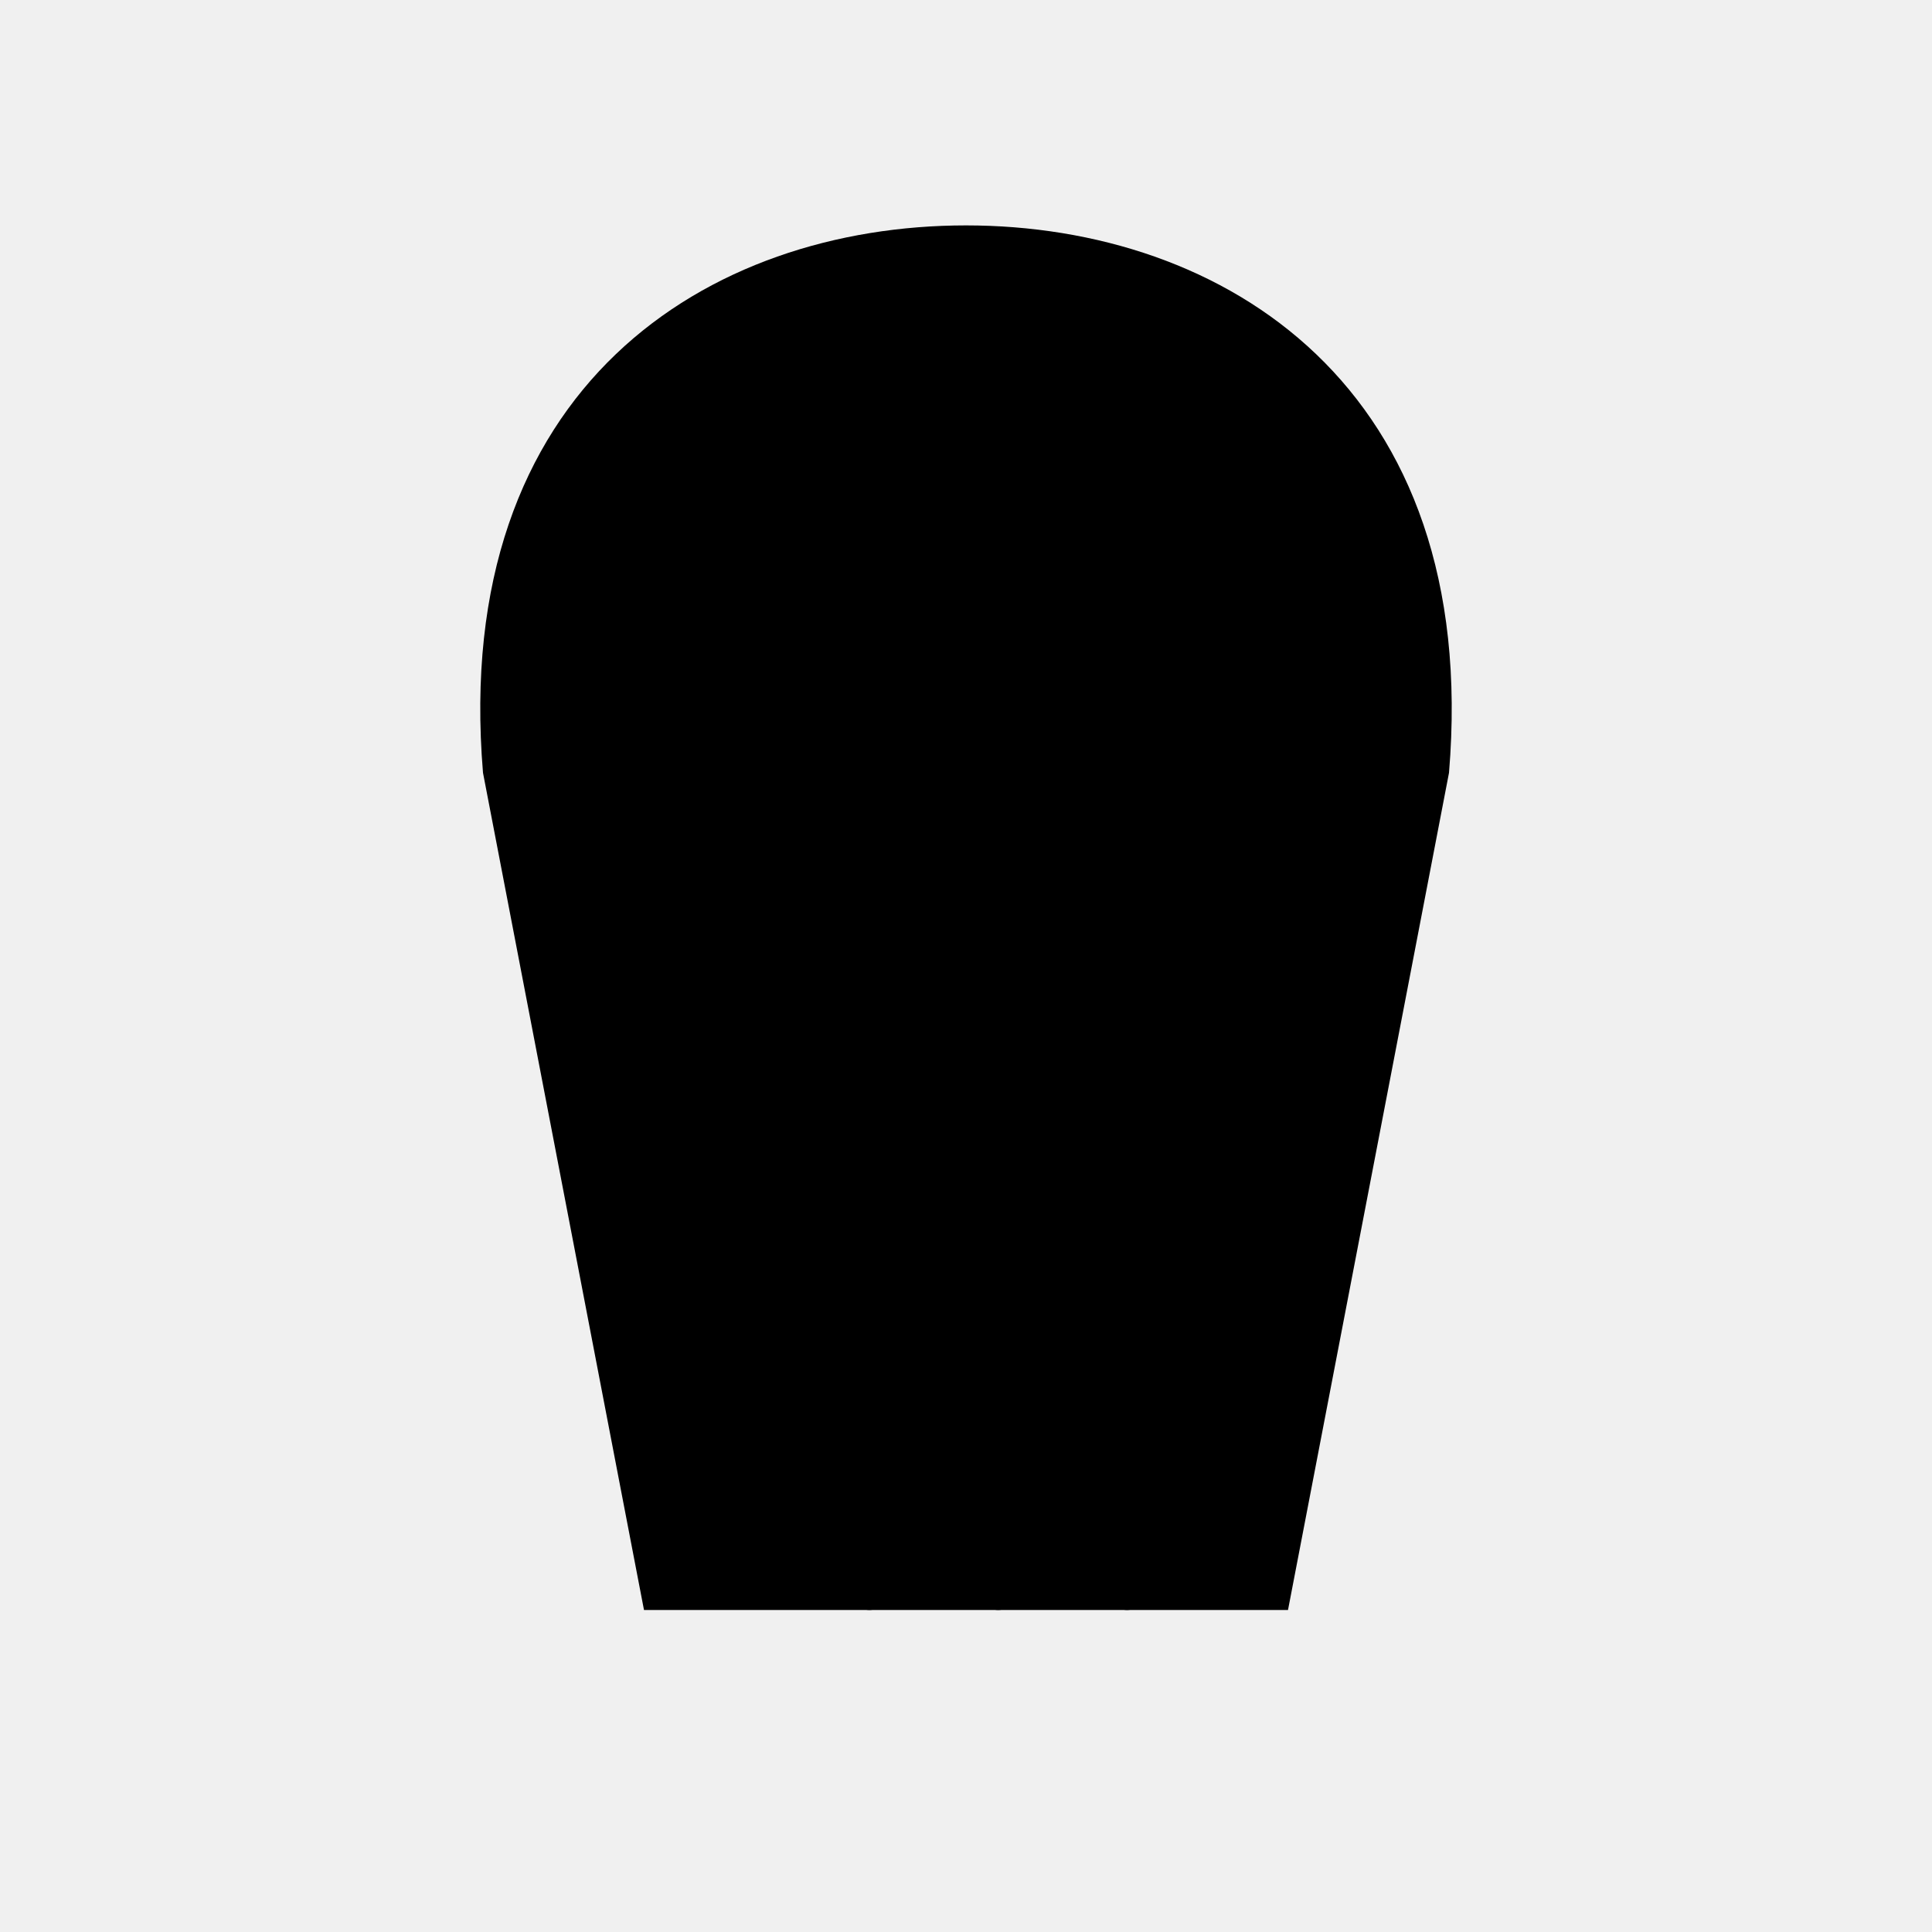
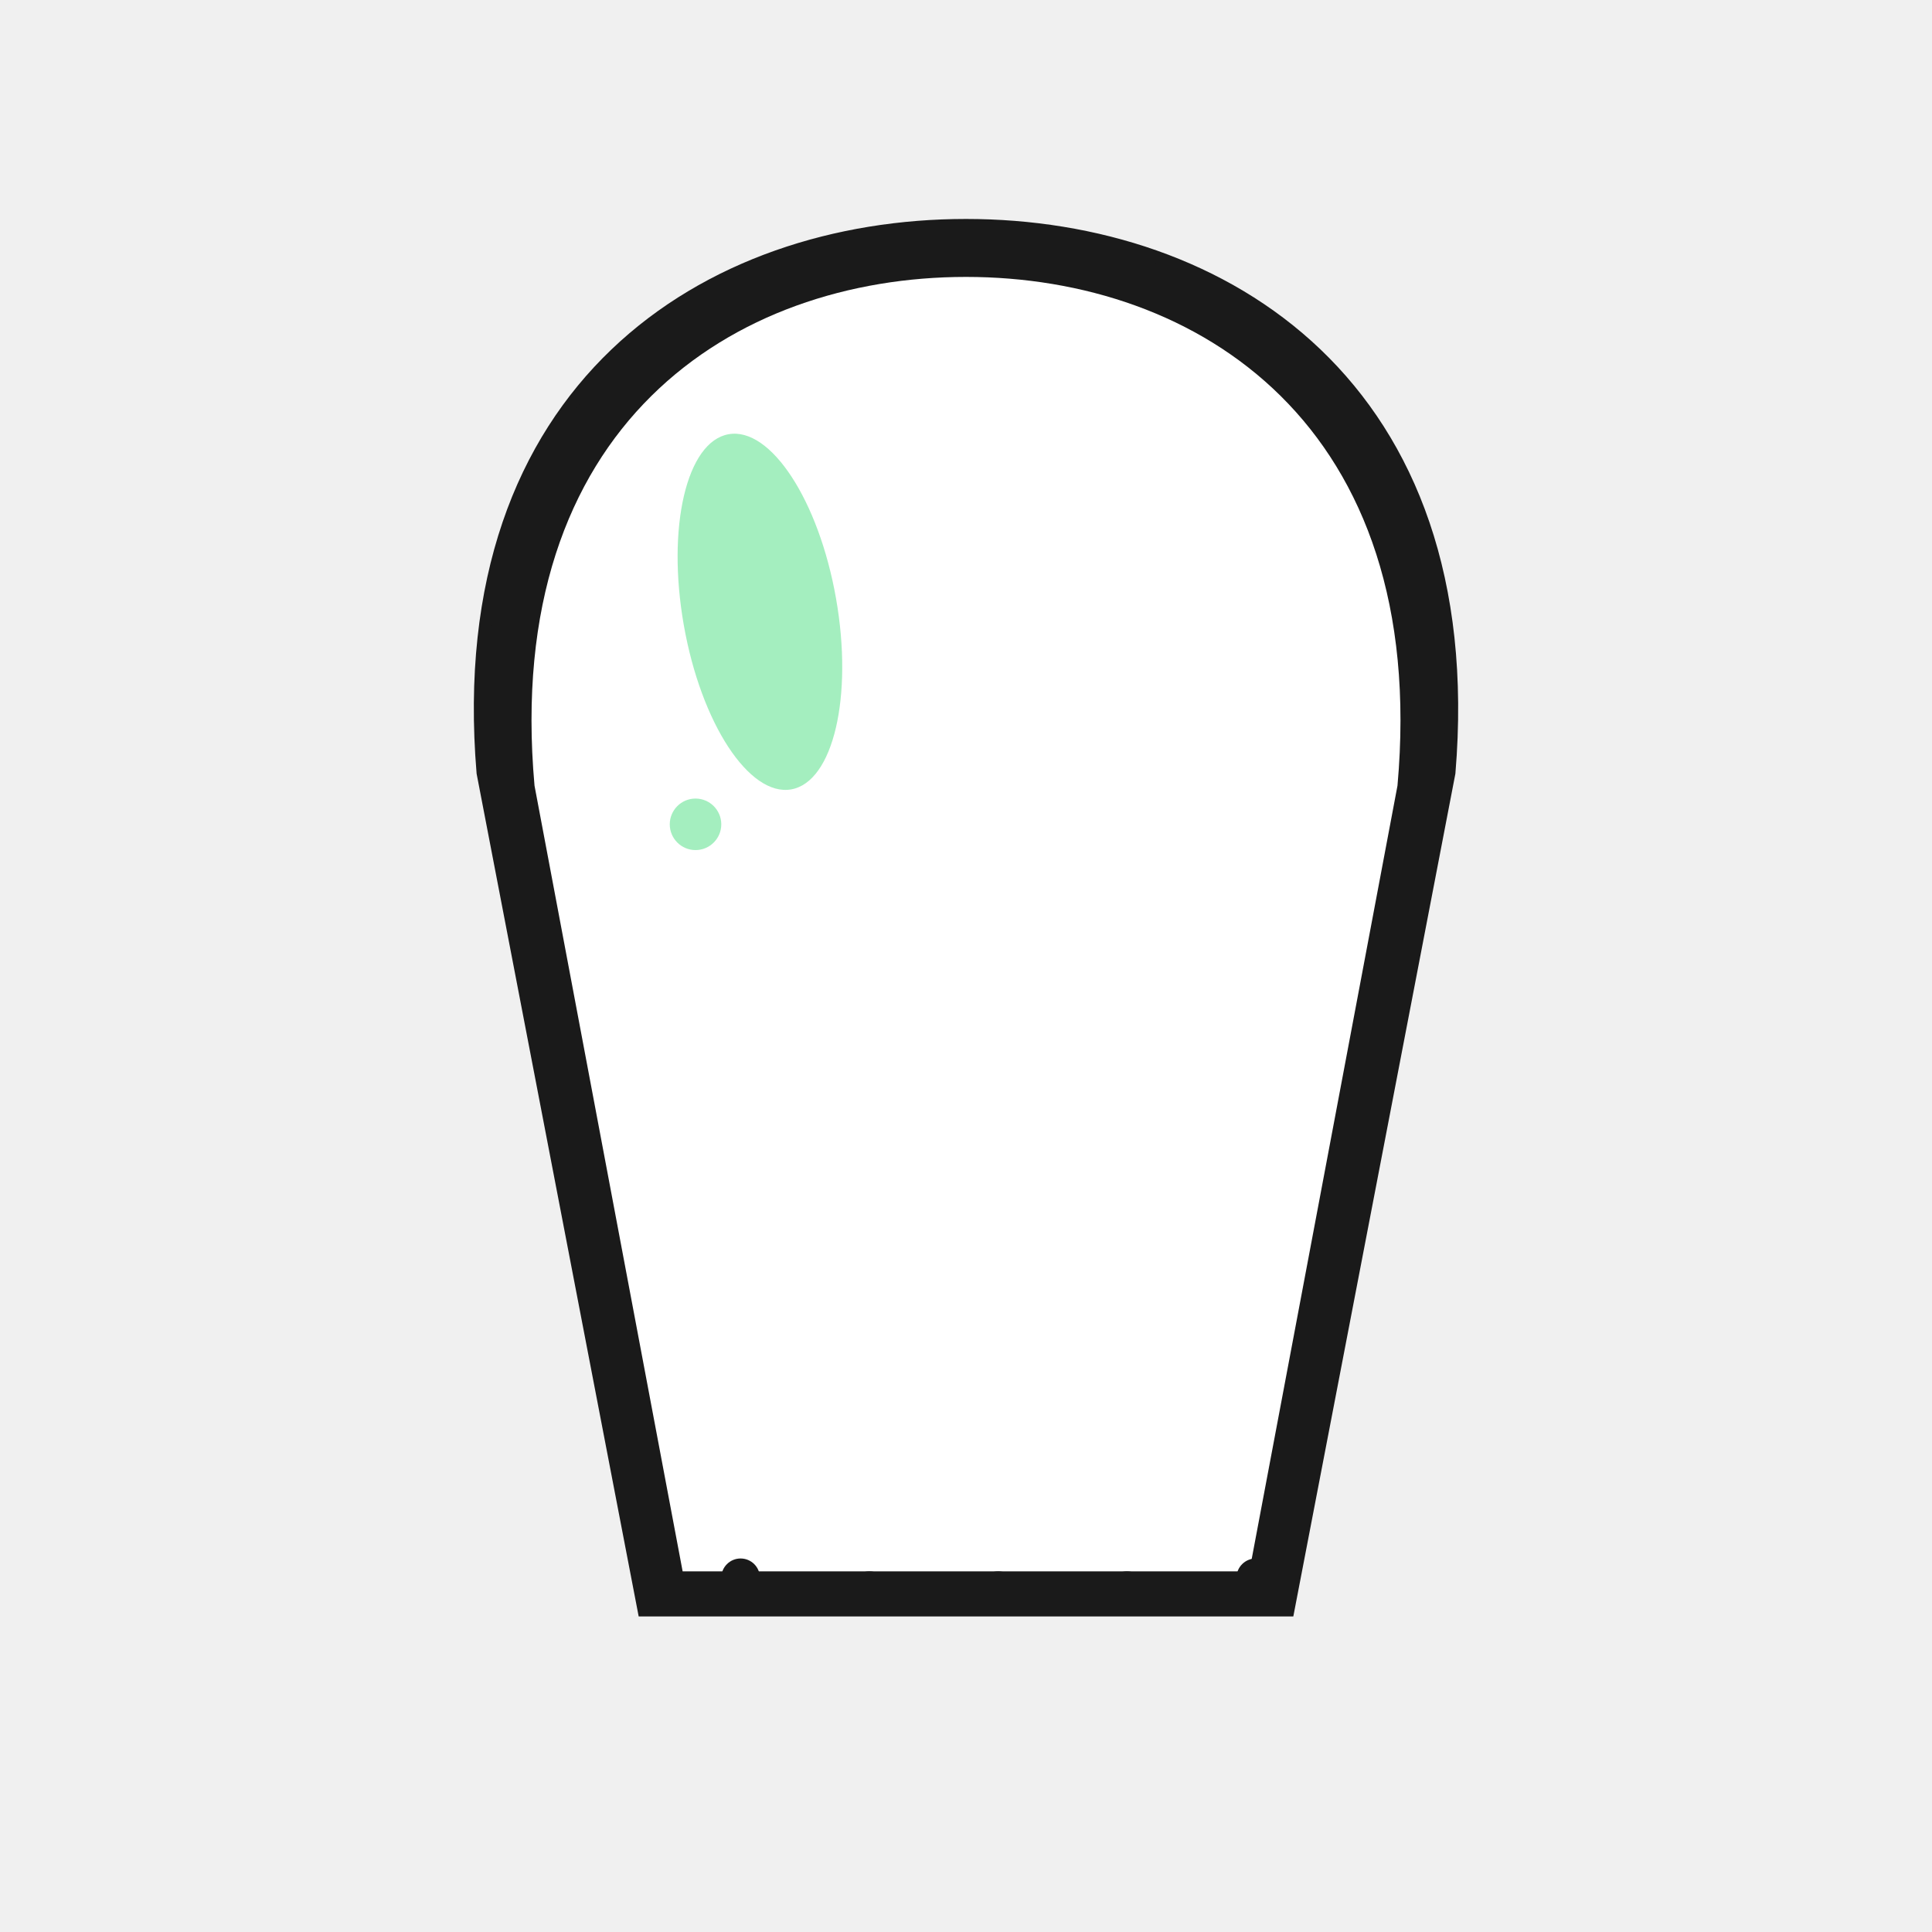
<svg xmlns="http://www.w3.org/2000/svg" viewBox="0 0 300 300">
+   <style>
+     .outline { fill: #1a1a1a; stroke: #1a1a1a; stroke-width: 2; }
+     .fill { fill: #ffffff; stroke: none; }
+     .highlight { fill: #4ade80; opacity: 0.5; stroke: none; }
+     .shadow { fill: #d1d5db; opacity: 0.4; stroke: none; }
+     .neck { fill: #9ca3af; stroke: #6b7280; stroke-width: 2; }
+     .rivet { fill: #1a1a1a; stroke: none; }
+     .accent { fill: #ef4444; stroke: none; }
+     .accent-stroke { stroke: #ef4444; fill: none; }
+     .accent2 { fill: #3b82f6; stroke: none; }
+     .accent2-stroke { stroke: #3b82f6; fill: none; }
+     line.outline { fill: none; stroke: #1a1a1a; }
+   </style>
  <g class="head">
    <path class="outline" d="       M 100 250       L 75 120       C 70 60, 110 35, 150 35       C 190 35, 230 60, 225 120       L 200 250       Z     " />
    <path class="fill" d="       M 106 244       L 83 122       C 78 66, 114 43, 150 43       C 186 43, 222 66, 217 122       L 194 244       Z     " />
    <ellipse class="highlight" cx="118" cy="95" rx="12" ry="28" transform="rotate(-10, 118, 95)" />
    <circle class="highlight" cx="108" cy="128" r="4" />
    <circle class="rivet" cx="115" cy="245" r="3" />
    <circle class="rivet" cx="135" cy="247" r="3" />
    <circle class="rivet" cx="155" cy="247" r="3" />
    <circle class="rivet" cx="175" cy="247" r="3" />
    <circle class="rivet" cx="195" cy="245" r="3" />
  </g>
</svg>
